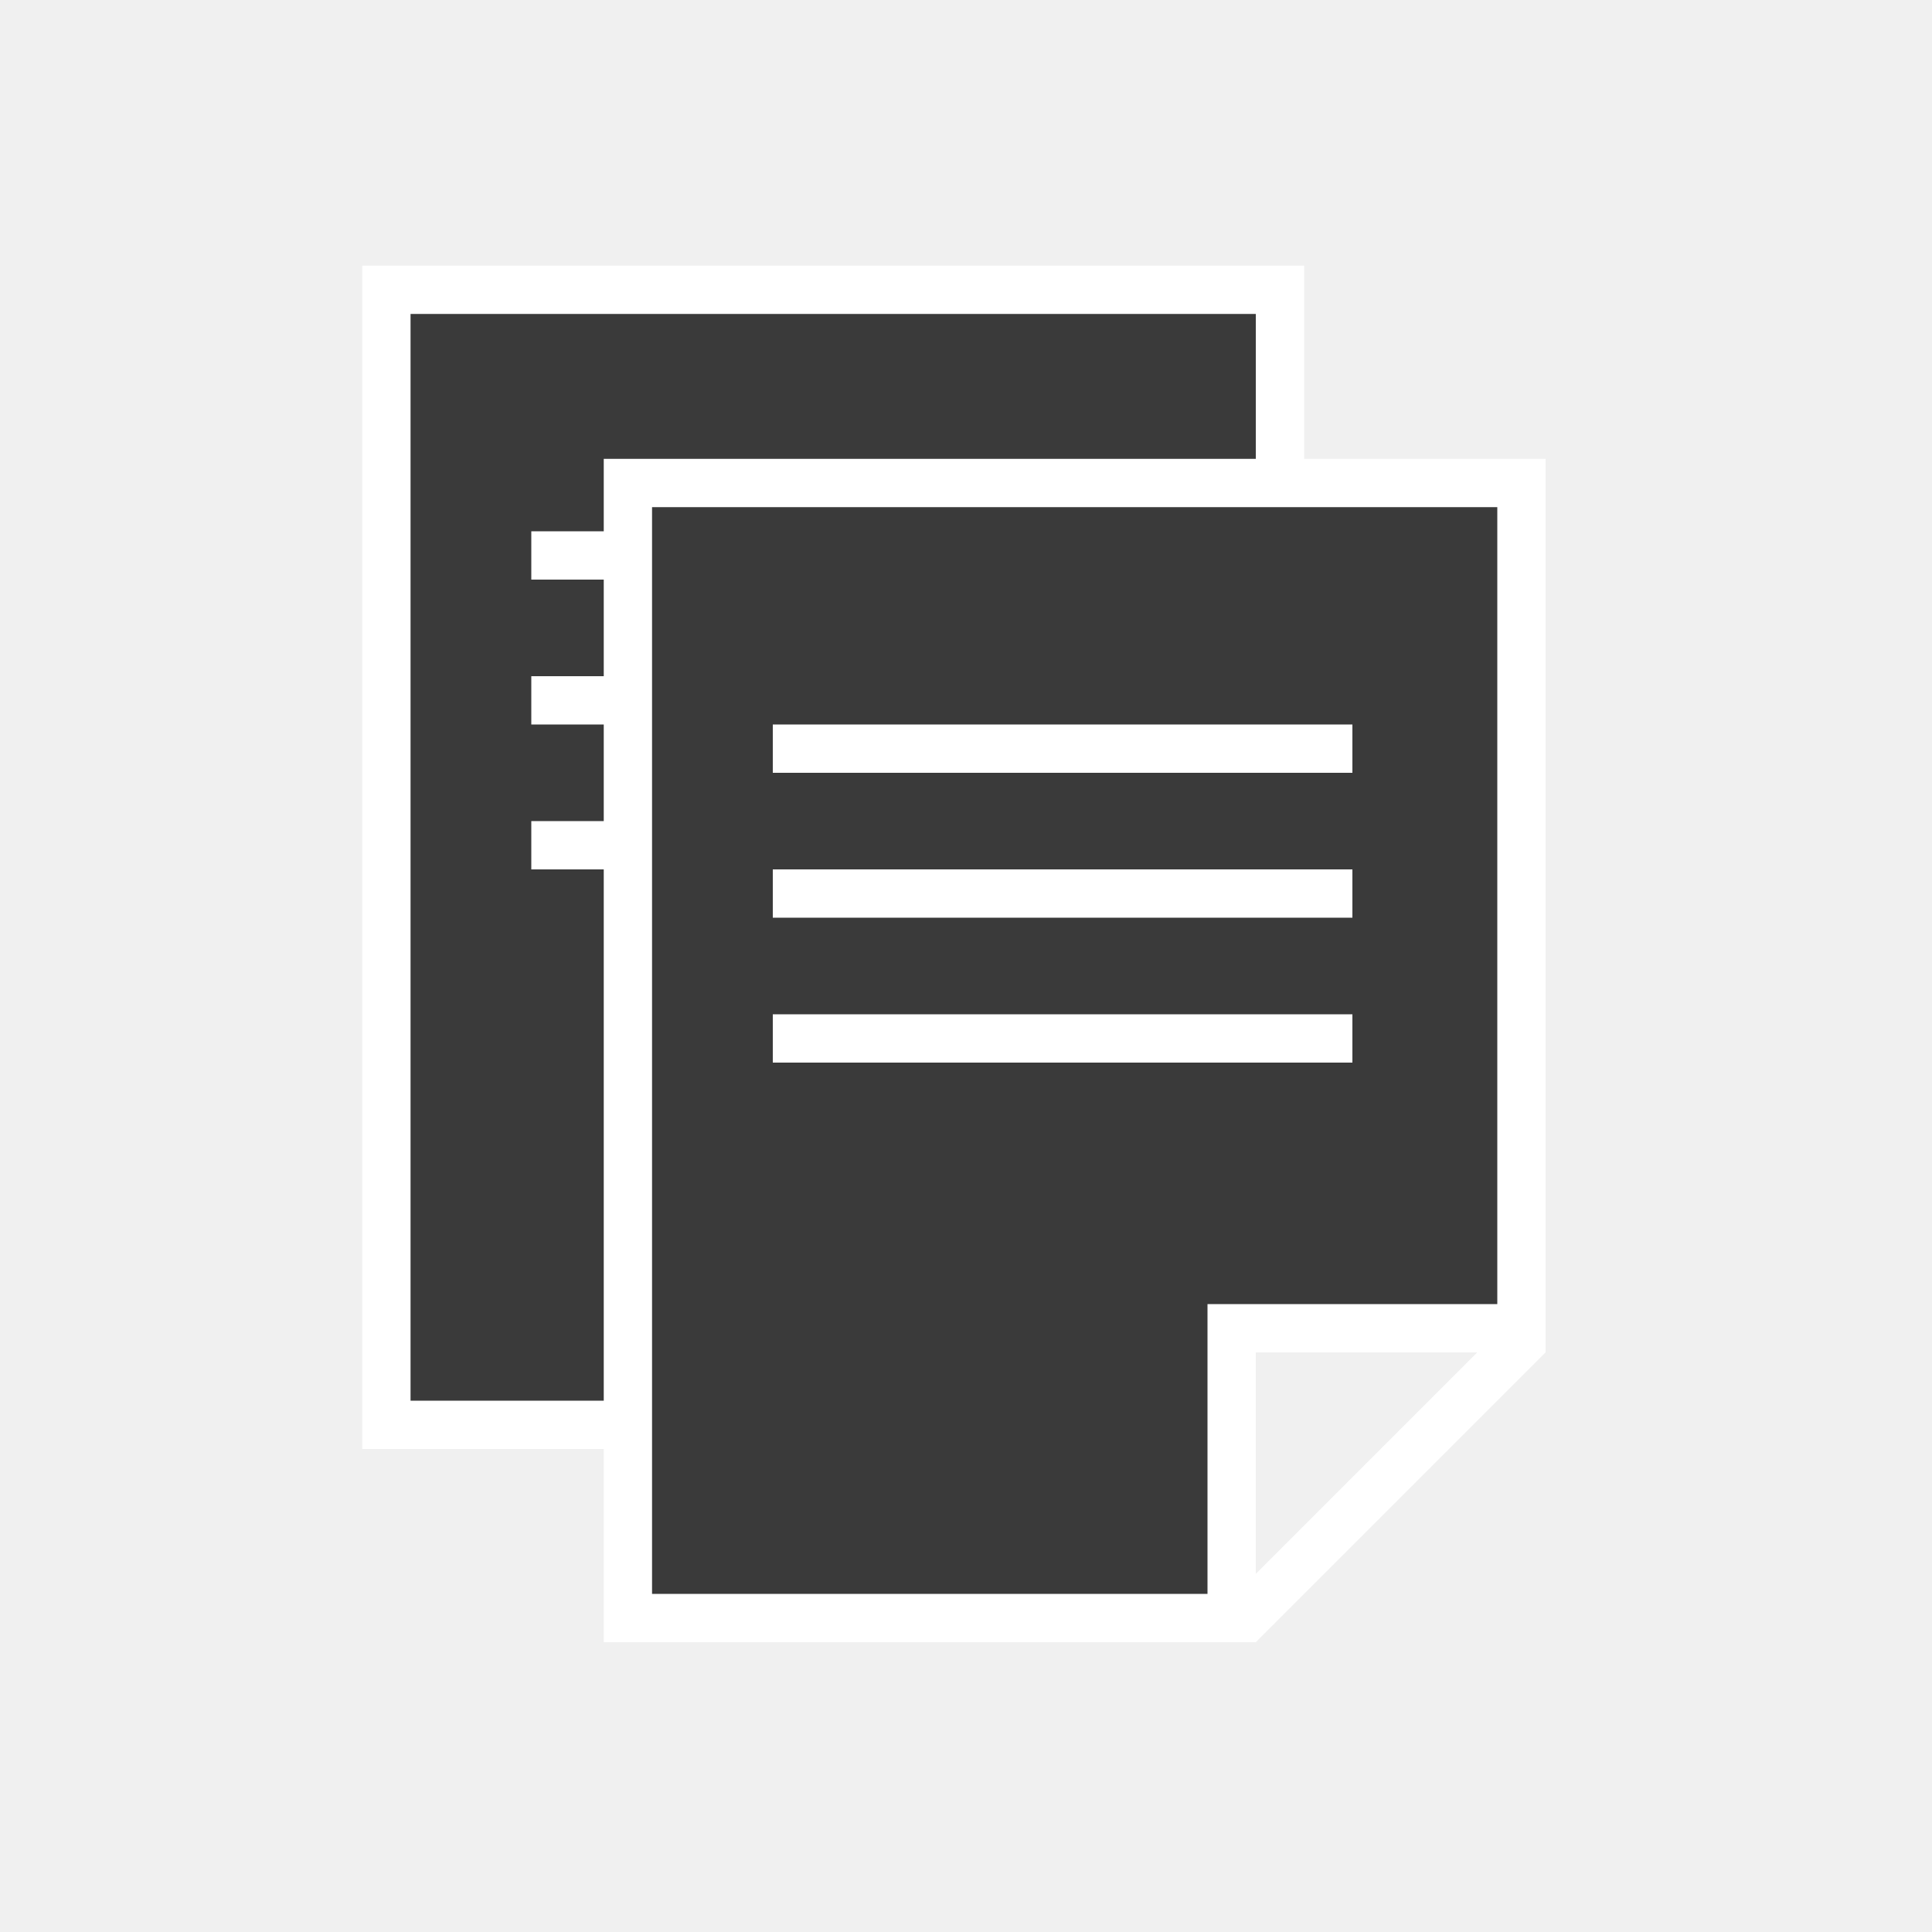
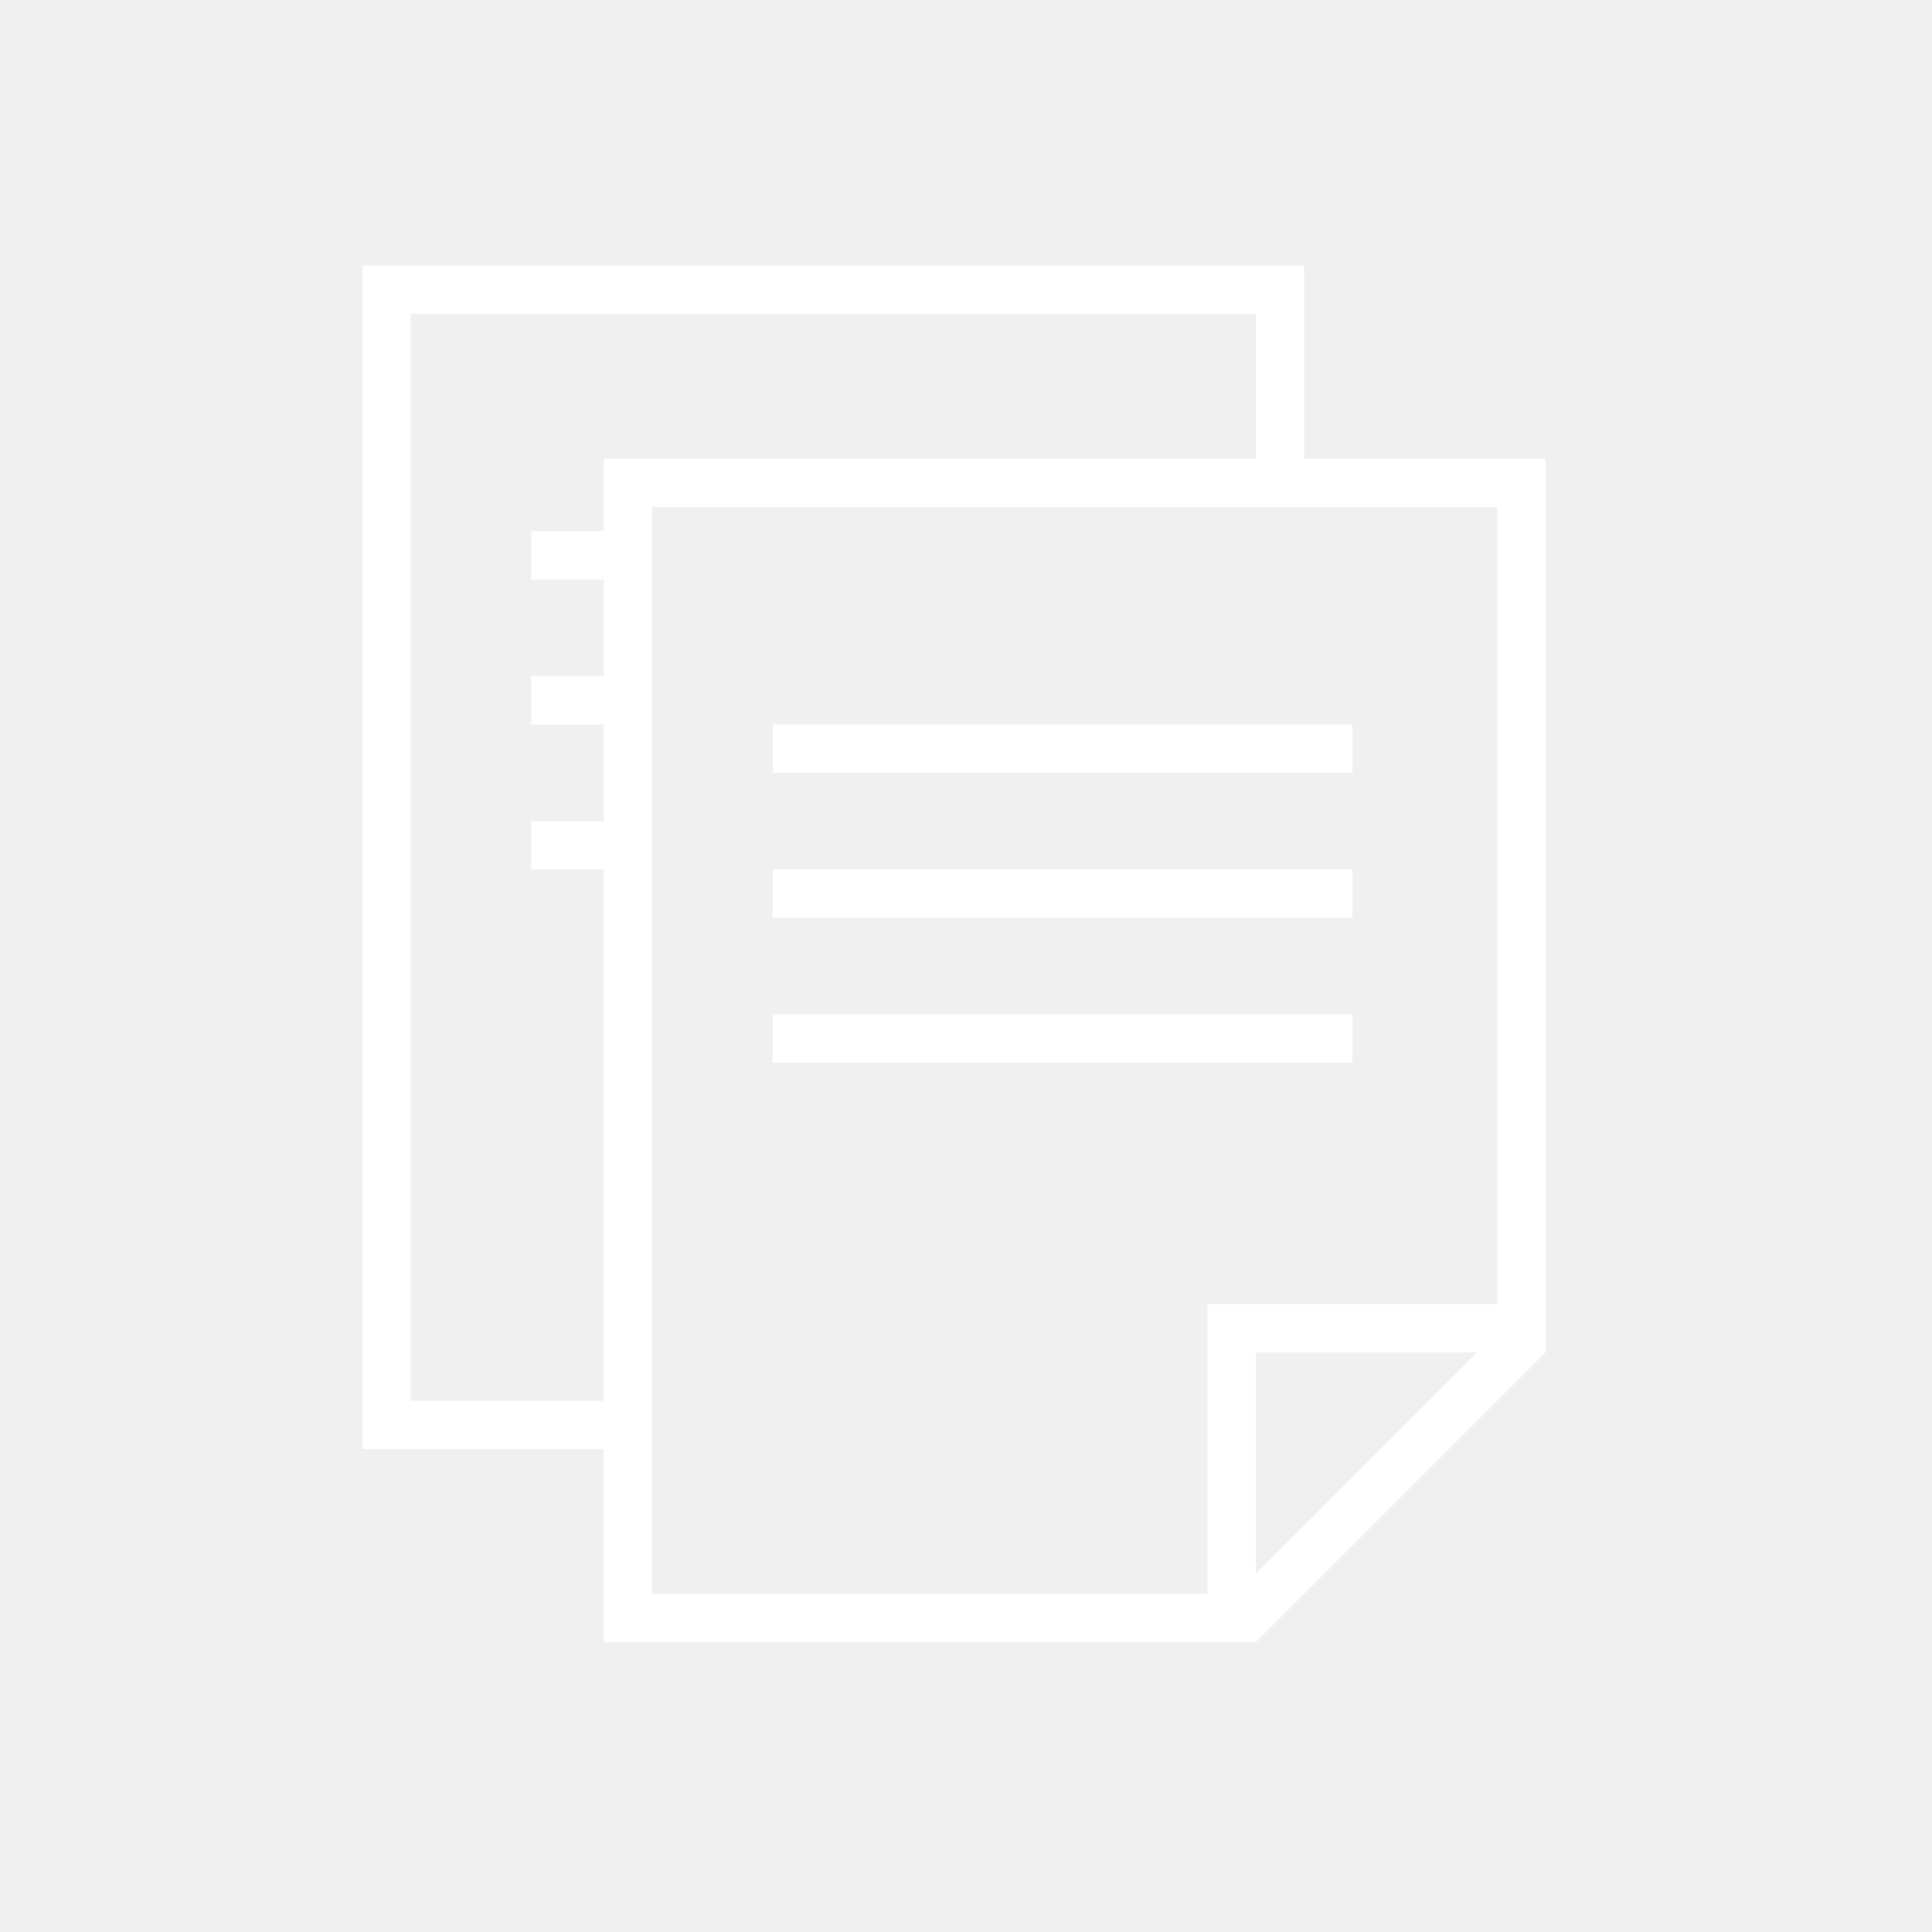
<svg xmlns="http://www.w3.org/2000/svg" width="40" height="40" viewBox="0 0 40 40" fill="none">
-   <path d="M8 29.5V6H26.5V23.5H20.5V29.5H8Z" fill="#3A3A3A" stroke="white" />
-   <line x1="20.646" y1="29.646" x2="26.646" y2="23.646" stroke="white" />
-   <line x1="11" y1="11.5" x2="23" y2="11.5" stroke="white" />
-   <line x1="11" y1="14.5" x2="23" y2="14.5" stroke="white" />
-   <line x1="11" y1="17.5" x2="23" y2="17.5" stroke="white" />
-   <path d="M13 33.5V10H31.5V27.5H25.5V33.5H13Z" fill="#3A3A3A" stroke="white" />
-   <line x1="25.646" y1="33.646" x2="31.646" y2="27.646" stroke="white" />
-   <line x1="16" y1="15.5" x2="28" y2="15.5" stroke="white" />
-   <line x1="16" y1="18.5" x2="28" y2="18.5" stroke="white" />
-   <line x1="16" y1="21.5" x2="28" y2="21.5" stroke="white" />
+   <path d="M28.204,10L13,10L13,31.486L6.608,31.486L6.608,4.435L28.204,4.435L28.204,10Z" style="fill:none;" />
+   <clipPath id="_clip1">
+     <path d="M28.204,10L13,10L13,31.486L6.608,31.486L6.608,4.435L28.204,4.435L28.204,10Z" />
+   </clipPath>
+   <g clip-path="url(#_clip1)">
+     <path d="M8,29.5L8,6L26.5,6L26.5,23.5L20.5,23.5L20.5,29.5L8,29.5Z" style="fill:none;fill-rule:nonzero;stroke:white;stroke-width:1px;" />
+     <path d="M11,11.5L23,11.5" style="fill:none;fill-rule:nonzero;stroke:white;stroke-width:1px;" />
+     <path d="M11,14.5L23,14.5" style="fill:none;fill-rule:nonzero;stroke:white;stroke-width:1px;" />
+     <path d="M11,17.5L23,17.5" style="fill:none;fill-rule:nonzero;stroke:white;stroke-width:1px;" />
+   </g>
+   <path d="M13,33.5L13,10L31.5,10L31.5,27.5L25.5,27.5L25.5,33.5L13,33.5Z" style="fill:none;fill-rule:nonzero;stroke:white;stroke-width:1px;" />
+   <path d="M25.646,33.646L31.646,27.646" style="fill:none;fill-rule:nonzero;stroke:white;stroke-width:1px;" />
+   <path d="M16,15.5L28,15.5" style="fill:none;fill-rule:nonzero;stroke:white;stroke-width:1px;" />
+   <path d="M16,18.5L28,18.5" style="fill:none;fill-rule:nonzero;stroke:white;stroke-width:1px;" />
+   <path d="M16,21.5L28,21.5" style="fill:none;fill-rule:nonzero;stroke:white;stroke-width:1px;" />
</svg>
